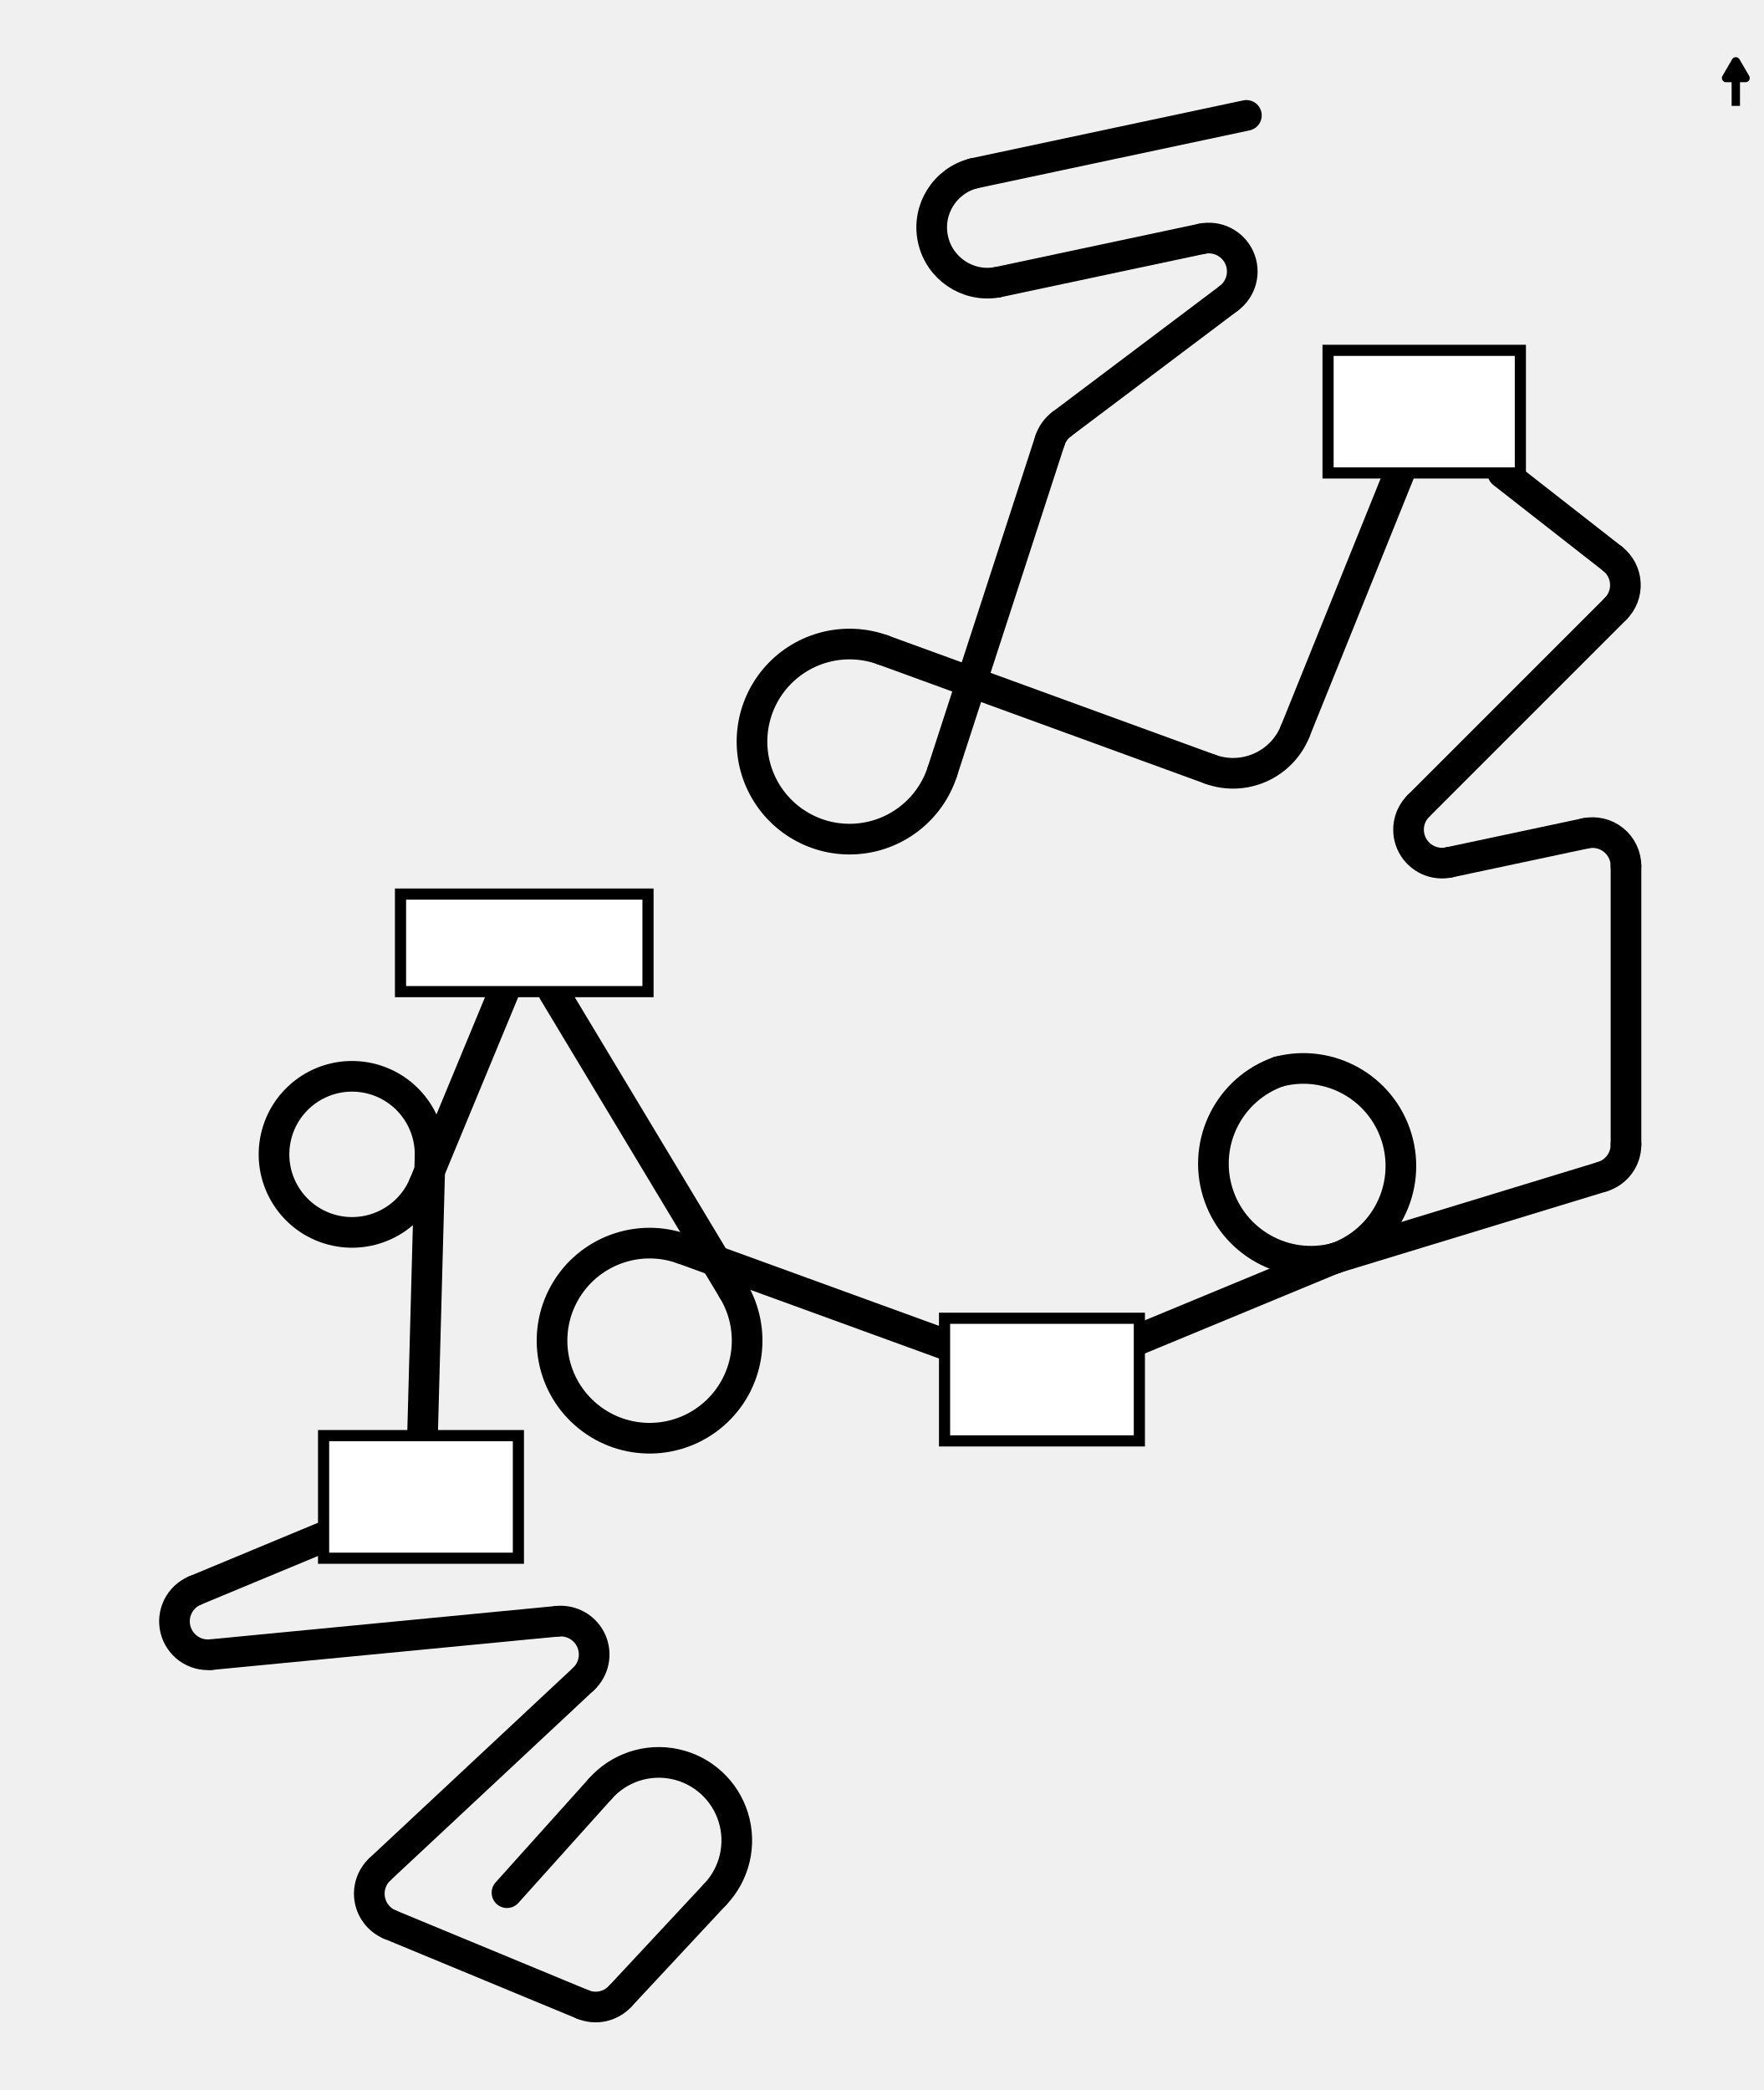
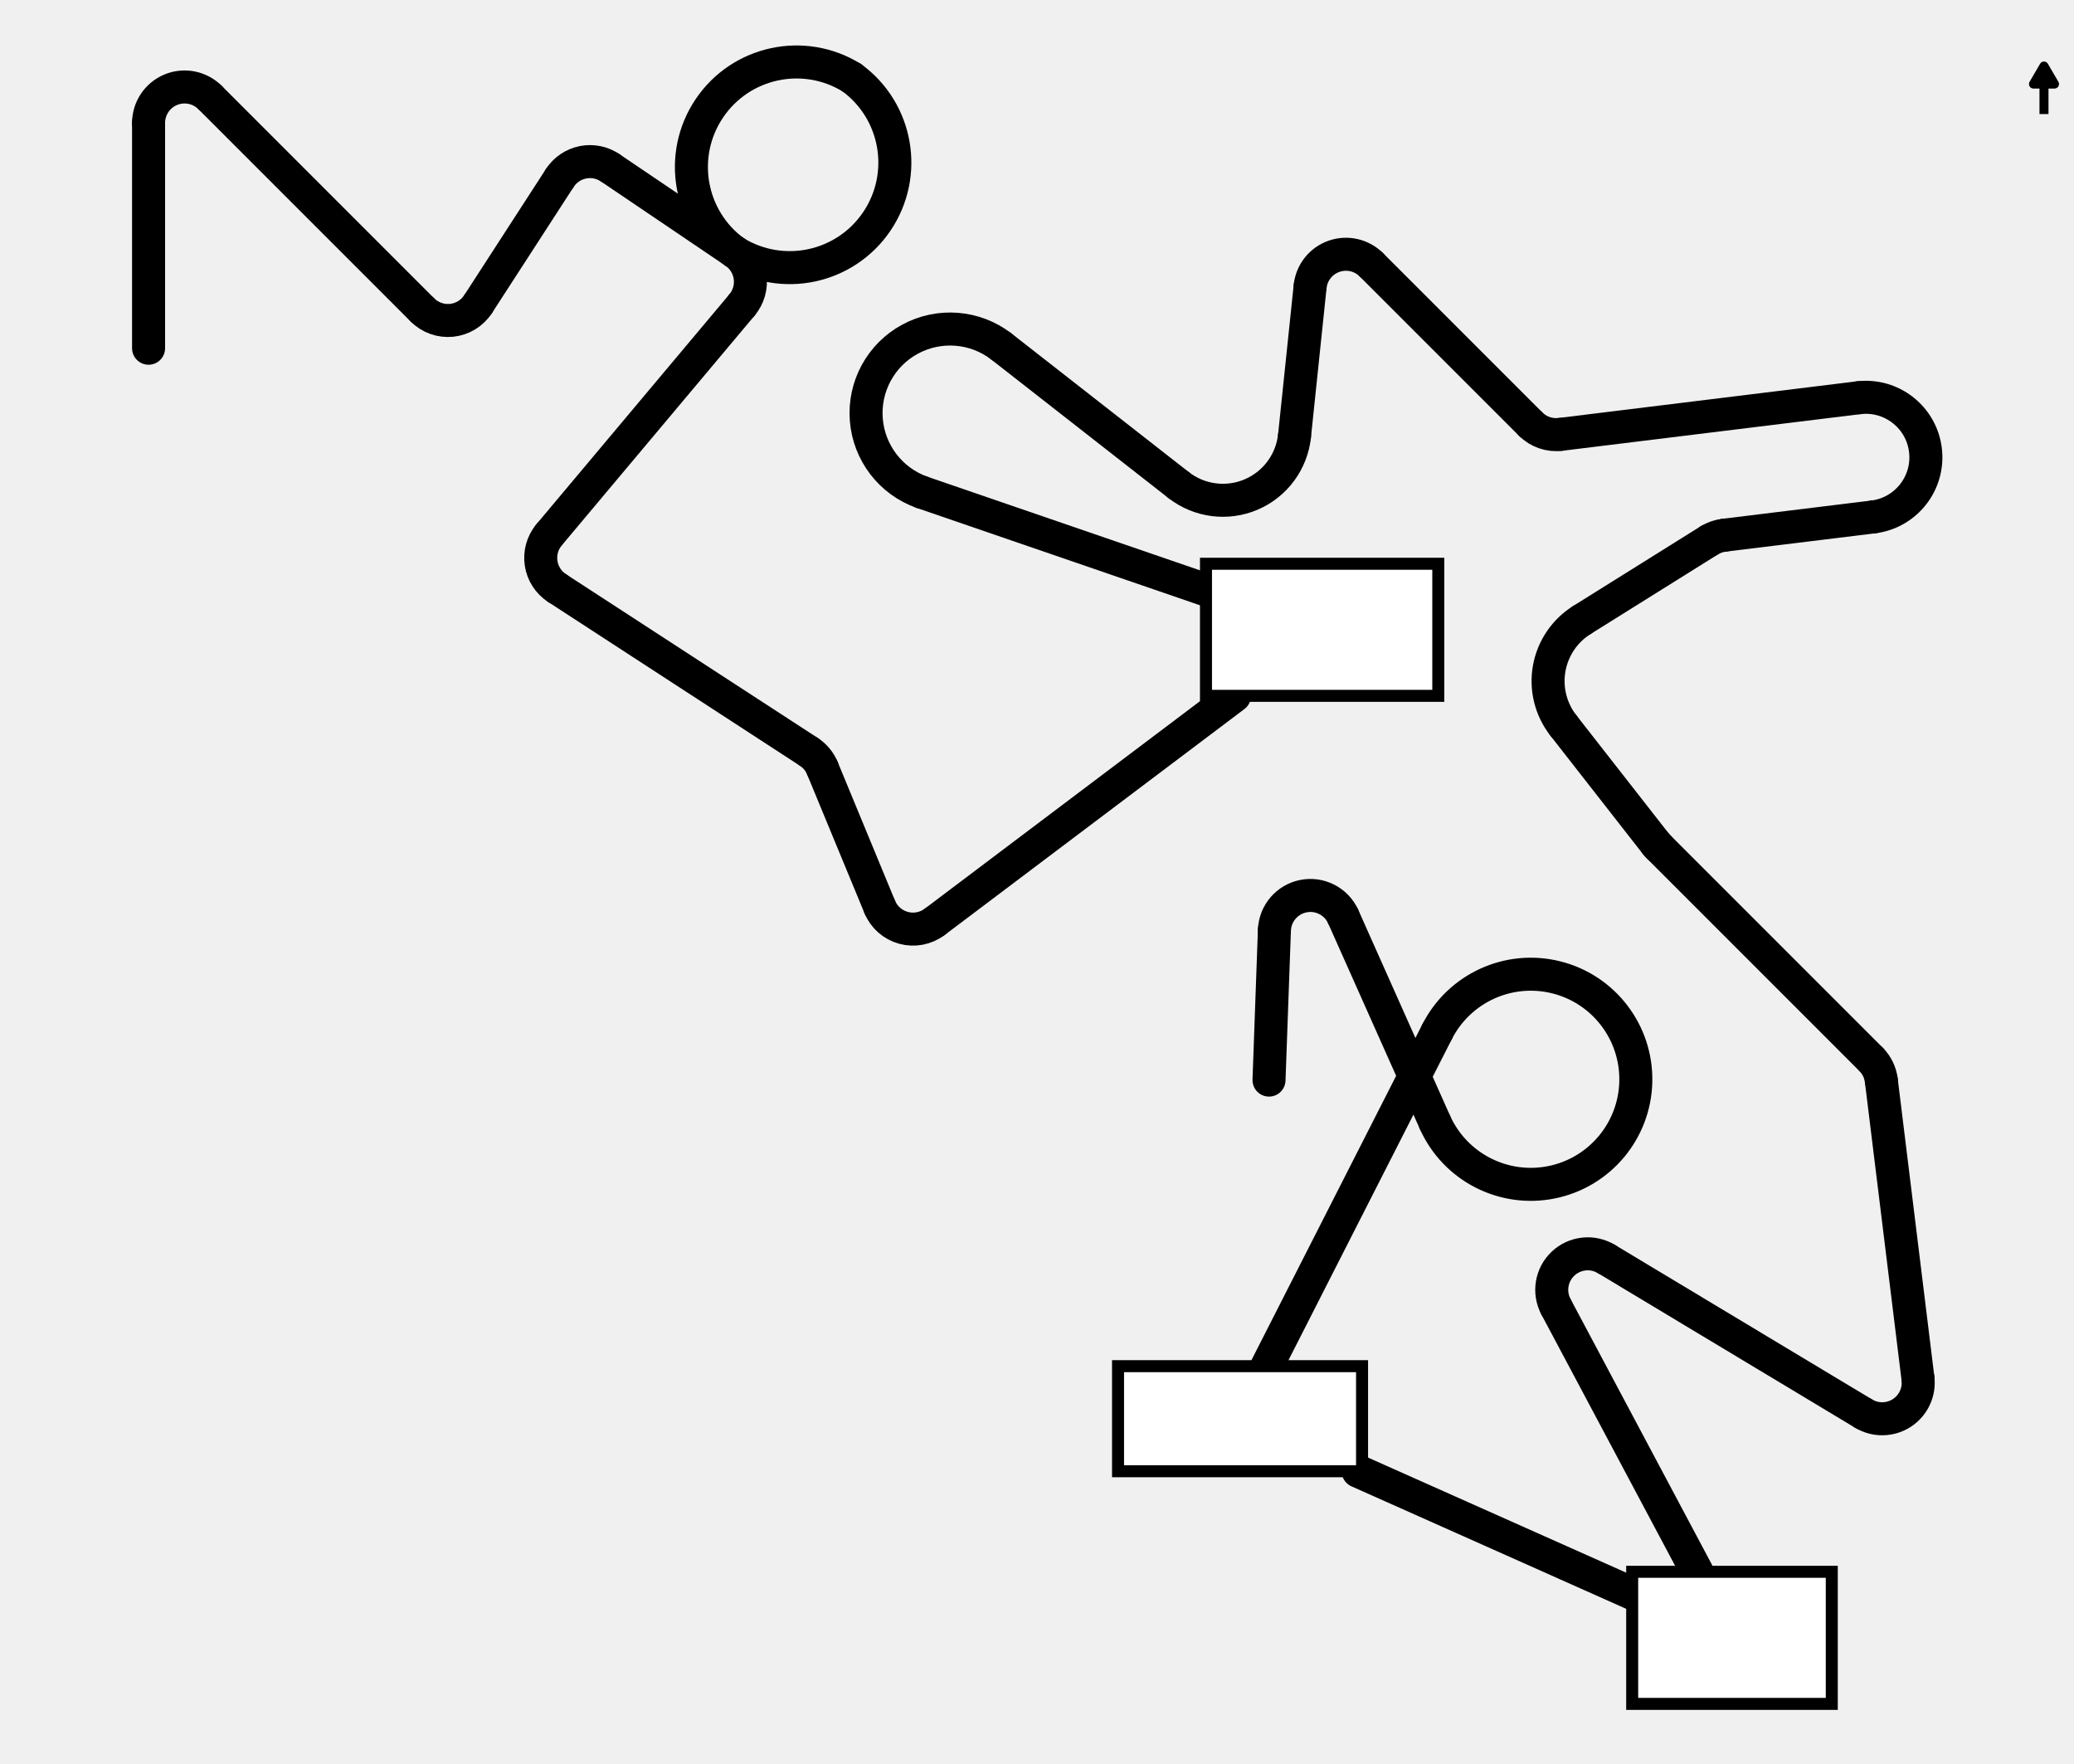
- <svg xmlns="http://www.w3.org/2000/svg" viewBox="-447.2 -41.4 632.8 749.9" preserveAspectRatio="xMidYMid meet">
+ <svg xmlns="http://www.w3.org/2000/svg" viewBox="-49.5 -116 691 587.6" preserveAspectRatio="xMidYMid meet">
  <g fill="none" stroke="#000" stroke-width="11" stroke-linecap="round">
-     <path d="M 0 0 L -97.8 20.8" />
-     <path d="M -97.8 20.8 A 20 20 0 0 0 -89.5 59.9" />
-     <path d="M -89.5 59.9 L -16.1 44.3" />
-     <path d="M -16.1 44.3 A 12 12 0 0 1 -6.4 65.7" />
-     <path d="M -6.4 65.7 L -66.3 110.8" />
-     <path d="M -66.3 110.8 A 12 12 0 0 0 -70.5 116.7" />
-     <path d="M -70.5 116.7 L -109.1 235.5" />
-     <path d="M -109.1 235.5 A 35 35 0 1 1 -130.4 191.8" />
-     <path d="M -130.4 191.8 L -13 234.6" />
-     <path d="M -13 234.6 A 24 24 0 0 0 17.5 221" />
-     <path d="M 17.5 221 L 54.9 128.3" />
-     <path d="M 92 128.3 L 131.4 159.1" />
-     <path d="M 131.4 159.1 A 12 12 0 0 1 132.5 177" />
-     <path d="M 132.5 177 L 61.8 247.7" />
-     <path d="M 61.8 247.7 A 12 12 0 0 0 72.8 268" />
-     <path d="M 72.8 268 L 121.7 257.6" />
-     <path d="M 121.7 257.6 A 12 12 0 0 1 136.2 269.3" />
-     <path d="M 136.2 269.3 L 136.2 369.3" />
-     <path d="M 136.2 369.3 A 12 12 0 0 1 127.7 380.8" />
-     <path d="M 127.7 380.8 L 32 410" />
-     <path d="M 32 410 A 35 35 0 0 1 11.6 343.1" />
-     <path d="M 11.6 343.1 A 35 35 0 0 1 32 410" />
-     <path d="M 32 410 A 12 12 0 0 0 30.9 410.4" />
-     <path d="M 30.9 410.4 L -38.4 439.1" />
-     <path d="M -108.3 440.9 L -202.3 406.7" />
-     <path d="M -202.3 406.7 A 35 35 0 1 0 -184.2 421.5" />
-     <path d="M -184.2 421.5 L -248.6 314.4" />
-     <path d="M -266.4 314.4 L -295.1 383.7" />
-     <path d="M -295.1 383.7 A 28 28 0 1 1 -292.9 373.7" />
-     <path d="M -292.9 373.7 L -295.6 473.7" />
-     <path d="M -331.1 510.1 L -377.3 529.3" />
-     <path d="M -377.3 529.3 A 12 12 0 0 0 -371.6 552.3" />
-     <path d="M -371.6 552.3 L -247.1 540.3" />
-     <path d="M -247.1 540.3 A 12 12 0 0 1 -237.8 561" />
-     <path d="M -237.8 561 L -310.9 629.3" />
-     <path d="M -310.9 629.3 A 12 12 0 0 0 -307.4 649.1" />
-     <path d="M -307.4 649.1 L -238.1 677.8" />
-     <path d="M -238.1 677.8 A 12 12 0 0 0 -224.7 674.9" />
-     <path d="M -224.7 674.9 L -190.6 638.3" />
-     <path d="M -190.6 638.3 A 28 28 0 1 0 -231.9 600.5" />
-     <path d="M -231.9 600.5 L -265.3 637.7" />
+     <path d="M 0 0 L 0 -75" />
+     <path d="M 0 -75 A 12 12 0 0 1 20.5 -83.5" />
+     <path d="M 20.5 -83.5 L 91.2 -12.8" />
+     <path d="M 91.2 -12.8 A 12 12 0 0 0 109.8 -14.7" />
+     <path d="M 109.8 -14.7 L 137 -56.7" />
+     <path d="M 137 -56.7 A 12 12 0 0 1 153.8 -60.1" />
+     <path d="M 153.8 -60.1 L 195.2 -32.1" />
+     <path d="M 195.2 -32.1 A 35 35 0 0 0 234.3 -90.1" />
+     <path d="M 234.3 -90.1 A 35 35 0 0 0 195.2 -32.1" />
+     <path d="M 195.2 -32.1 A 12 12 0 0 1 197.7 -14.4" />
+     <path d="M 197.7 -14.4 L 133.4 62.2" />
+     <path d="M 133.4 62.2 A 12 12 0 0 0 136.1 79.9" />
+     <path d="M 136.1 79.9 L 219.9 134.4" />
+     <path d="M 219.9 134.4 A 12 12 0 0 1 224.5 139.9" />
+     <path d="M 224.5 139.9 L 243.6 186.1" />
+     <path d="M 243.6 186.1 A 12 12 0 0 0 261.9 191.1" />
+     <path d="M 261.9 191.1 L 361.8 115.8" />
+     <path d="M 352.3 80.5 L 257.7 48" />
+     <path d="M 257.7 48 A 28 28 0 1 1 284.1 -0.6" />
+     <path d="M 284.1 -0.6 L 343.2 45.6" />
+     <path d="M 343.2 45.6 A 24 24 0 0 0 381.8 29.2" />
+     <path d="M 381.8 29.2 L 387 -20.6" />
+     <path d="M 387 -20.6 A 12 12 0 0 1 407.4 -27.8" />
+     <path d="M 407.4 -27.8 L 460.5 25.3" />
+     <path d="M 460.5 25.3 A 12 12 0 0 0 470.4 28.7" />
+     <path d="M 470.4 28.7 L 569.7 16.5" />
+     <path d="M 569.7 16.5 A 20 20 0 0 1 574.6 56.2" />
+     <path d="M 574.6 56.2 L 524.9 62.3" />
+     <path d="M 524.9 62.3 A 12 12 0 0 0 520 64" />
+     <path d="M 520 64 L 477.6 90.5" />
+     <path d="M 477.6 90.5 A 24 24 0 0 0 471.4 125.7" />
+     <path d="M 471.4 125.7 L 502.2 165.1" />
+     <path d="M 502.2 165.1 A 12 12 0 0 0 503.2 166.2" />
+     <path d="M 503.2 166.2 L 573.9 236.9" />
+     <path d="M 573.9 236.9 A 12 12 0 0 1 577.3 243.9" />
+     <path d="M 577.3 243.9 L 589.5 343.1" />
+     <path d="M 589.5 343.1 A 12 12 0 0 1 571.4 354.9" />
+     <path d="M 571.4 354.9 L 485.7 303.4" />
+     <path d="M 485.7 303.4 A 12 12 0 0 0 468.9 319.3" />
+     <path d="M 468.9 319.3 L 515.9 407.6" />
+     <path d="M 494.3 414.8 L 403 374.1" />
+     <path d="M 372.6 339.1 L 429.3 227.7" />
+     <path d="M 429.3 227.7 A 35 35 0 1 1 428.6 257.9" />
+     <path d="M 428.6 257.9 L 398 189.3" />
+     <path d="M 398 189.3 A 12 12 0 0 0 375.1 193.8" />
+     <path d="M 375.1 193.8 L 373.3 243.8" />
  </g>
-   <rect x="29.3" y="84.3" width="69" height="44" fill="#fff" stroke="#000" stroke-width="4" />
-   <rect x="-108.3" y="431.6" width="69.9" height="44" fill="#fff" stroke="#000" stroke-width="4" />
-   <rect x="-303.5" y="279.4" width="88.8" height="35" fill="#fff" stroke="#000" stroke-width="4" />
-   <rect x="-331.1" y="473.7" width="69.9" height="44" fill="#fff" stroke="#000" stroke-width="4" />
-   <path class="nordpfeil" d="M 175.6 -3.4 L 175.6 -13.4 M 175.6 -19.4 L 179.1 -13.4 L 172.1 -13.4 Z" fill="#000" stroke="#000" stroke-width="3" stroke-linejoin="round" />
+   <rect x="352.3" y="71.8" width="77.4" height="44" fill="#fff" stroke="#000" stroke-width="4" />
+   <rect x="494.3" y="407.6" width="66.5" height="44" fill="#fff" stroke="#000" stroke-width="4" />
+   <rect x="323" y="339.1" width="81.3" height="35" fill="#fff" stroke="#000" stroke-width="4" />
+   <path class="nordpfeil" d="M 631.5 -78 L 631.5 -88 M 631.5 -94 L 635 -88 L 628 -88 Z" fill="#000" stroke="#000" stroke-width="3" stroke-linejoin="round" />
</svg>
